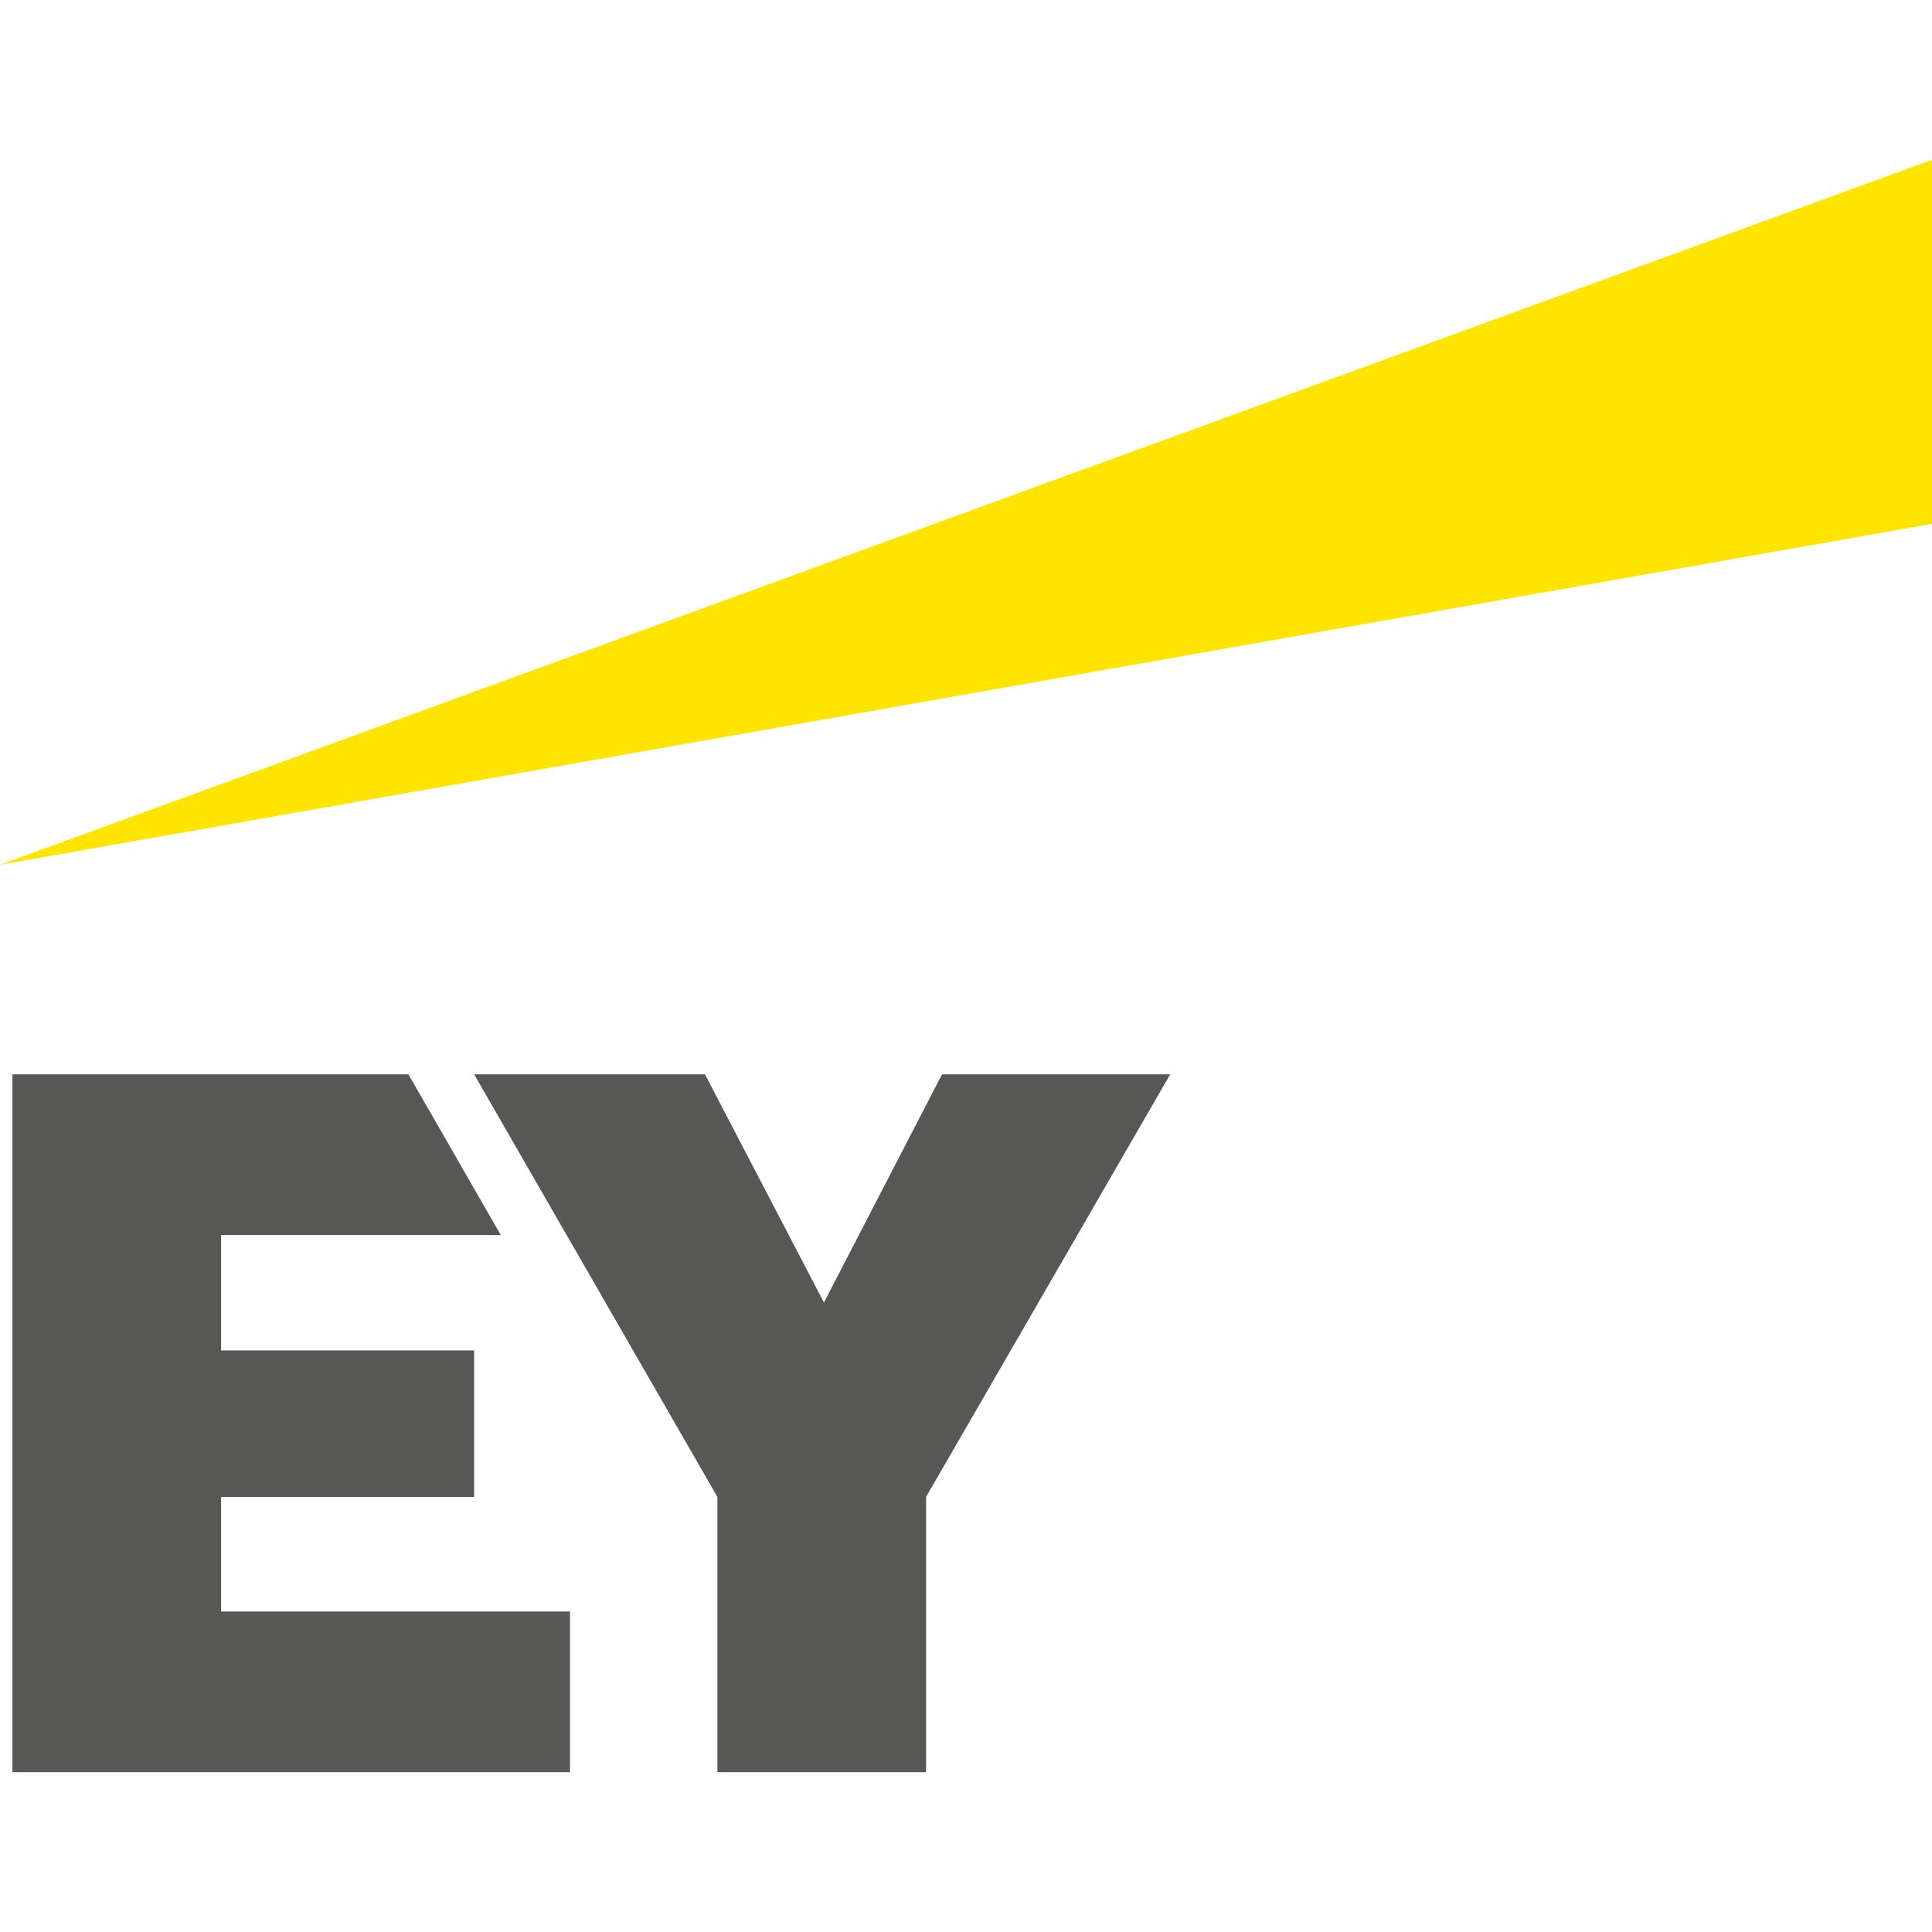
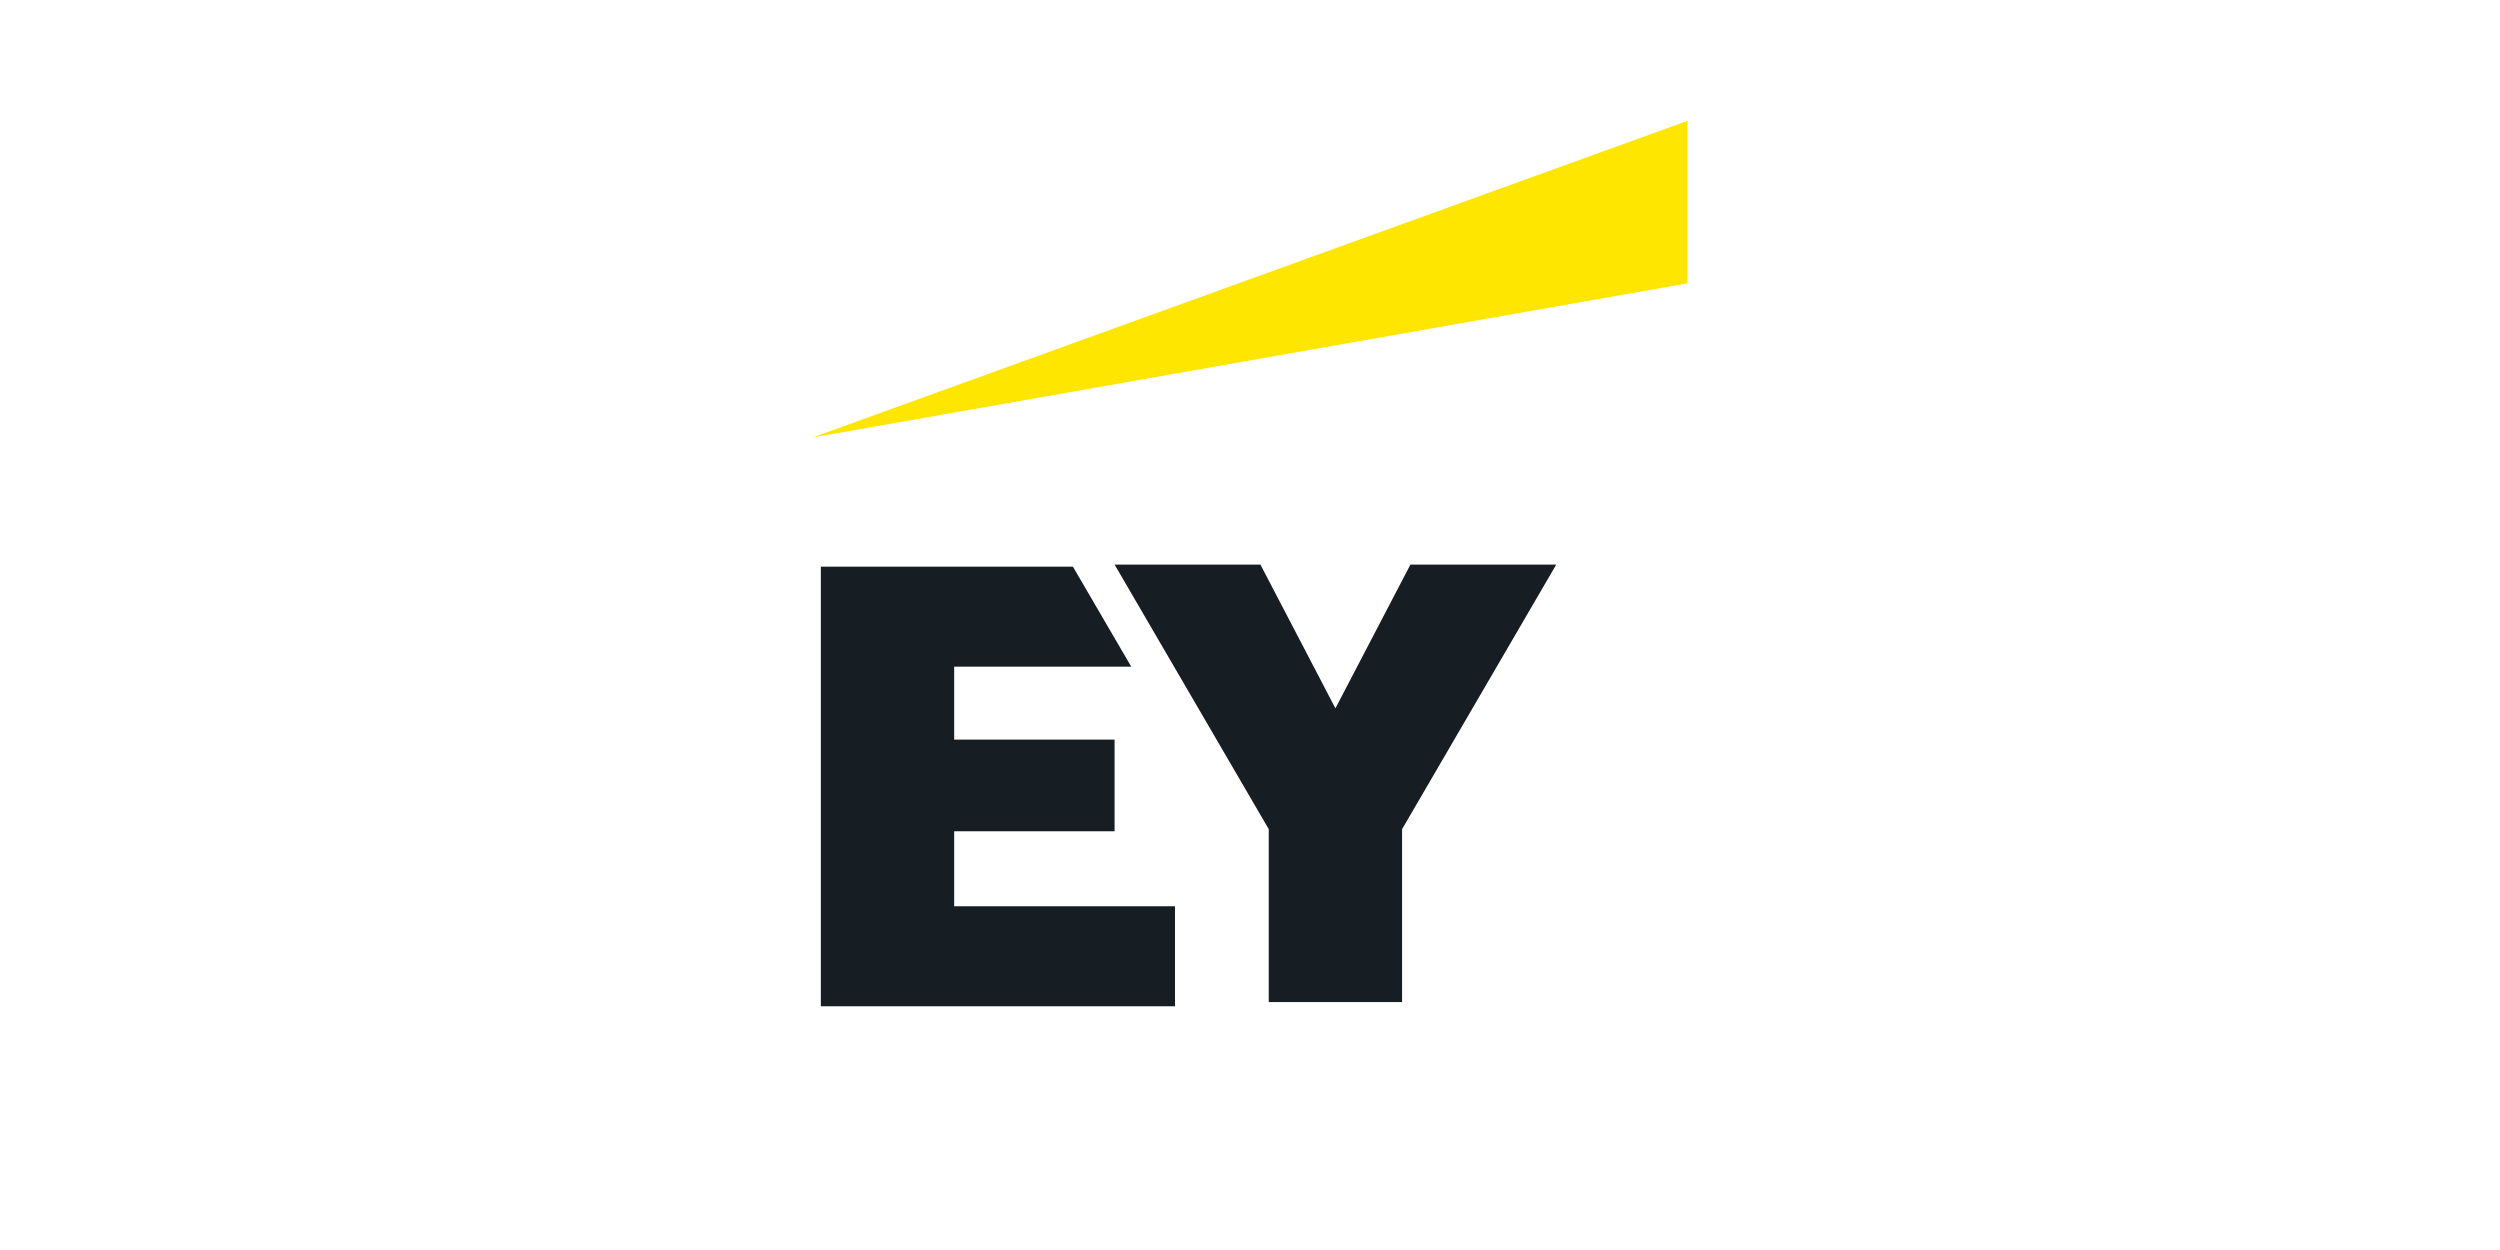
- <svg xmlns="http://www.w3.org/2000/svg" width="800px" height="800px" viewBox="0 -18 217.599 217.599">
-   <path fill="#ffe400" d="M0 79.4L217.599 0v41z" />
-   <g fill="#575756">
-     <path d="M24.9 150.6h28.5v-16.5H24.9v-13h31.5L46 103H1.4v78.6h62.8v-18.1H24.9zM106.1 103l-13.3 25.7L79.4 103h-26l27.4 47.6v31h23.5v-31l27.5-47.6z" />
+ <svg xmlns="http://www.w3.org/2000/svg" version="1.1" id="Layer_1" x="0px" y="0px" viewBox="0 0 120 60" width="120" height="60" style="enable-background:new 0 0 120 60;" xml:space="preserve">
+   <style type="text/css">
+ 	.st0{fill-rule:evenodd;clip-rule:evenodd;fill:#161D23;}
+ 	.st1{fill-rule:evenodd;clip-rule:evenodd;fill:#FFE600;}
+ </style>
+   <g id="EY_Styles">
+     <g id="EY_Footer_1024px" transform="translate(-49, -50)">
+       <g id="_x32_0170526-EY-Digital-Brand" transform="translate(49, 50)">
+         <path id="Fill-2" class="st0" d="M45.8,43.4v-3.5h7.7v-4.4h-7.7V32h8.5l-2.8-4.8H39.4v21.1h17v-4.8H45.8z M67.7,27.1L64.1,34     l-3.6-6.9h-7l7.4,12.7v8.3h6.4v-8.3l7.4-12.7H67.7z" />
+         <polygon id="Fill-4" class="st1" points="81,5.8 39,21 81,13.6    " />
+       </g>
+     </g>
  </g>
</svg>
